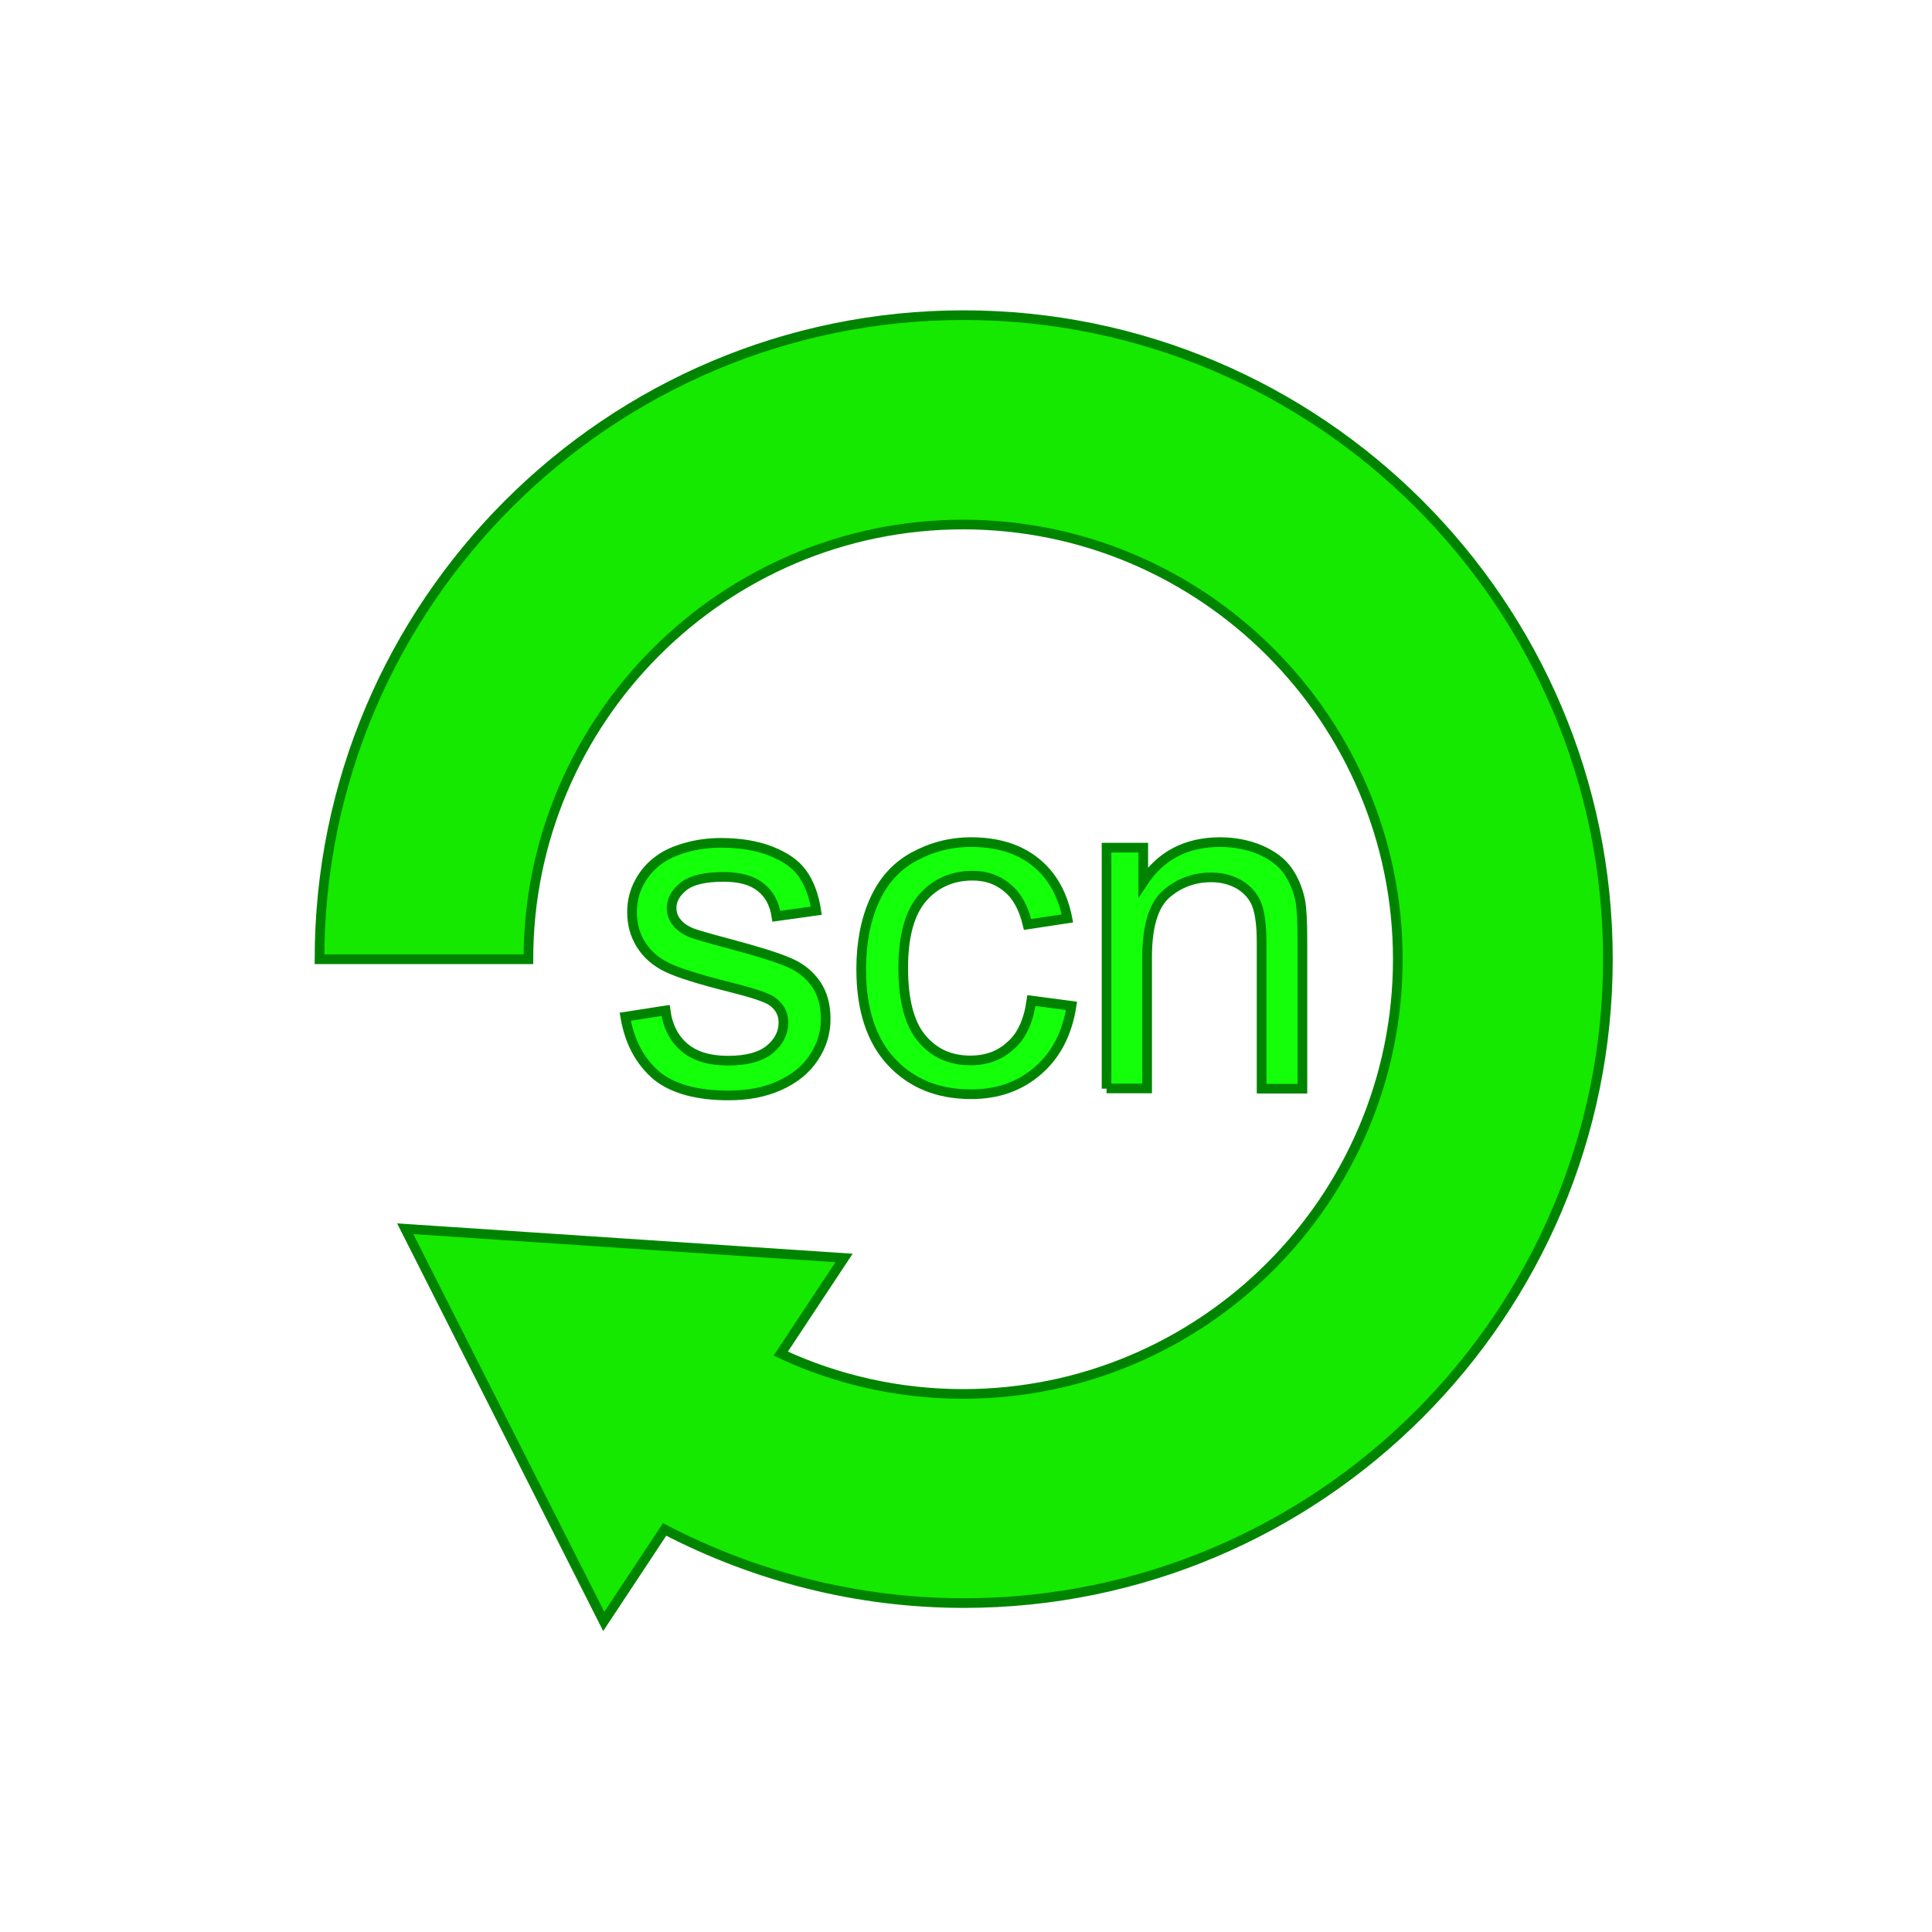
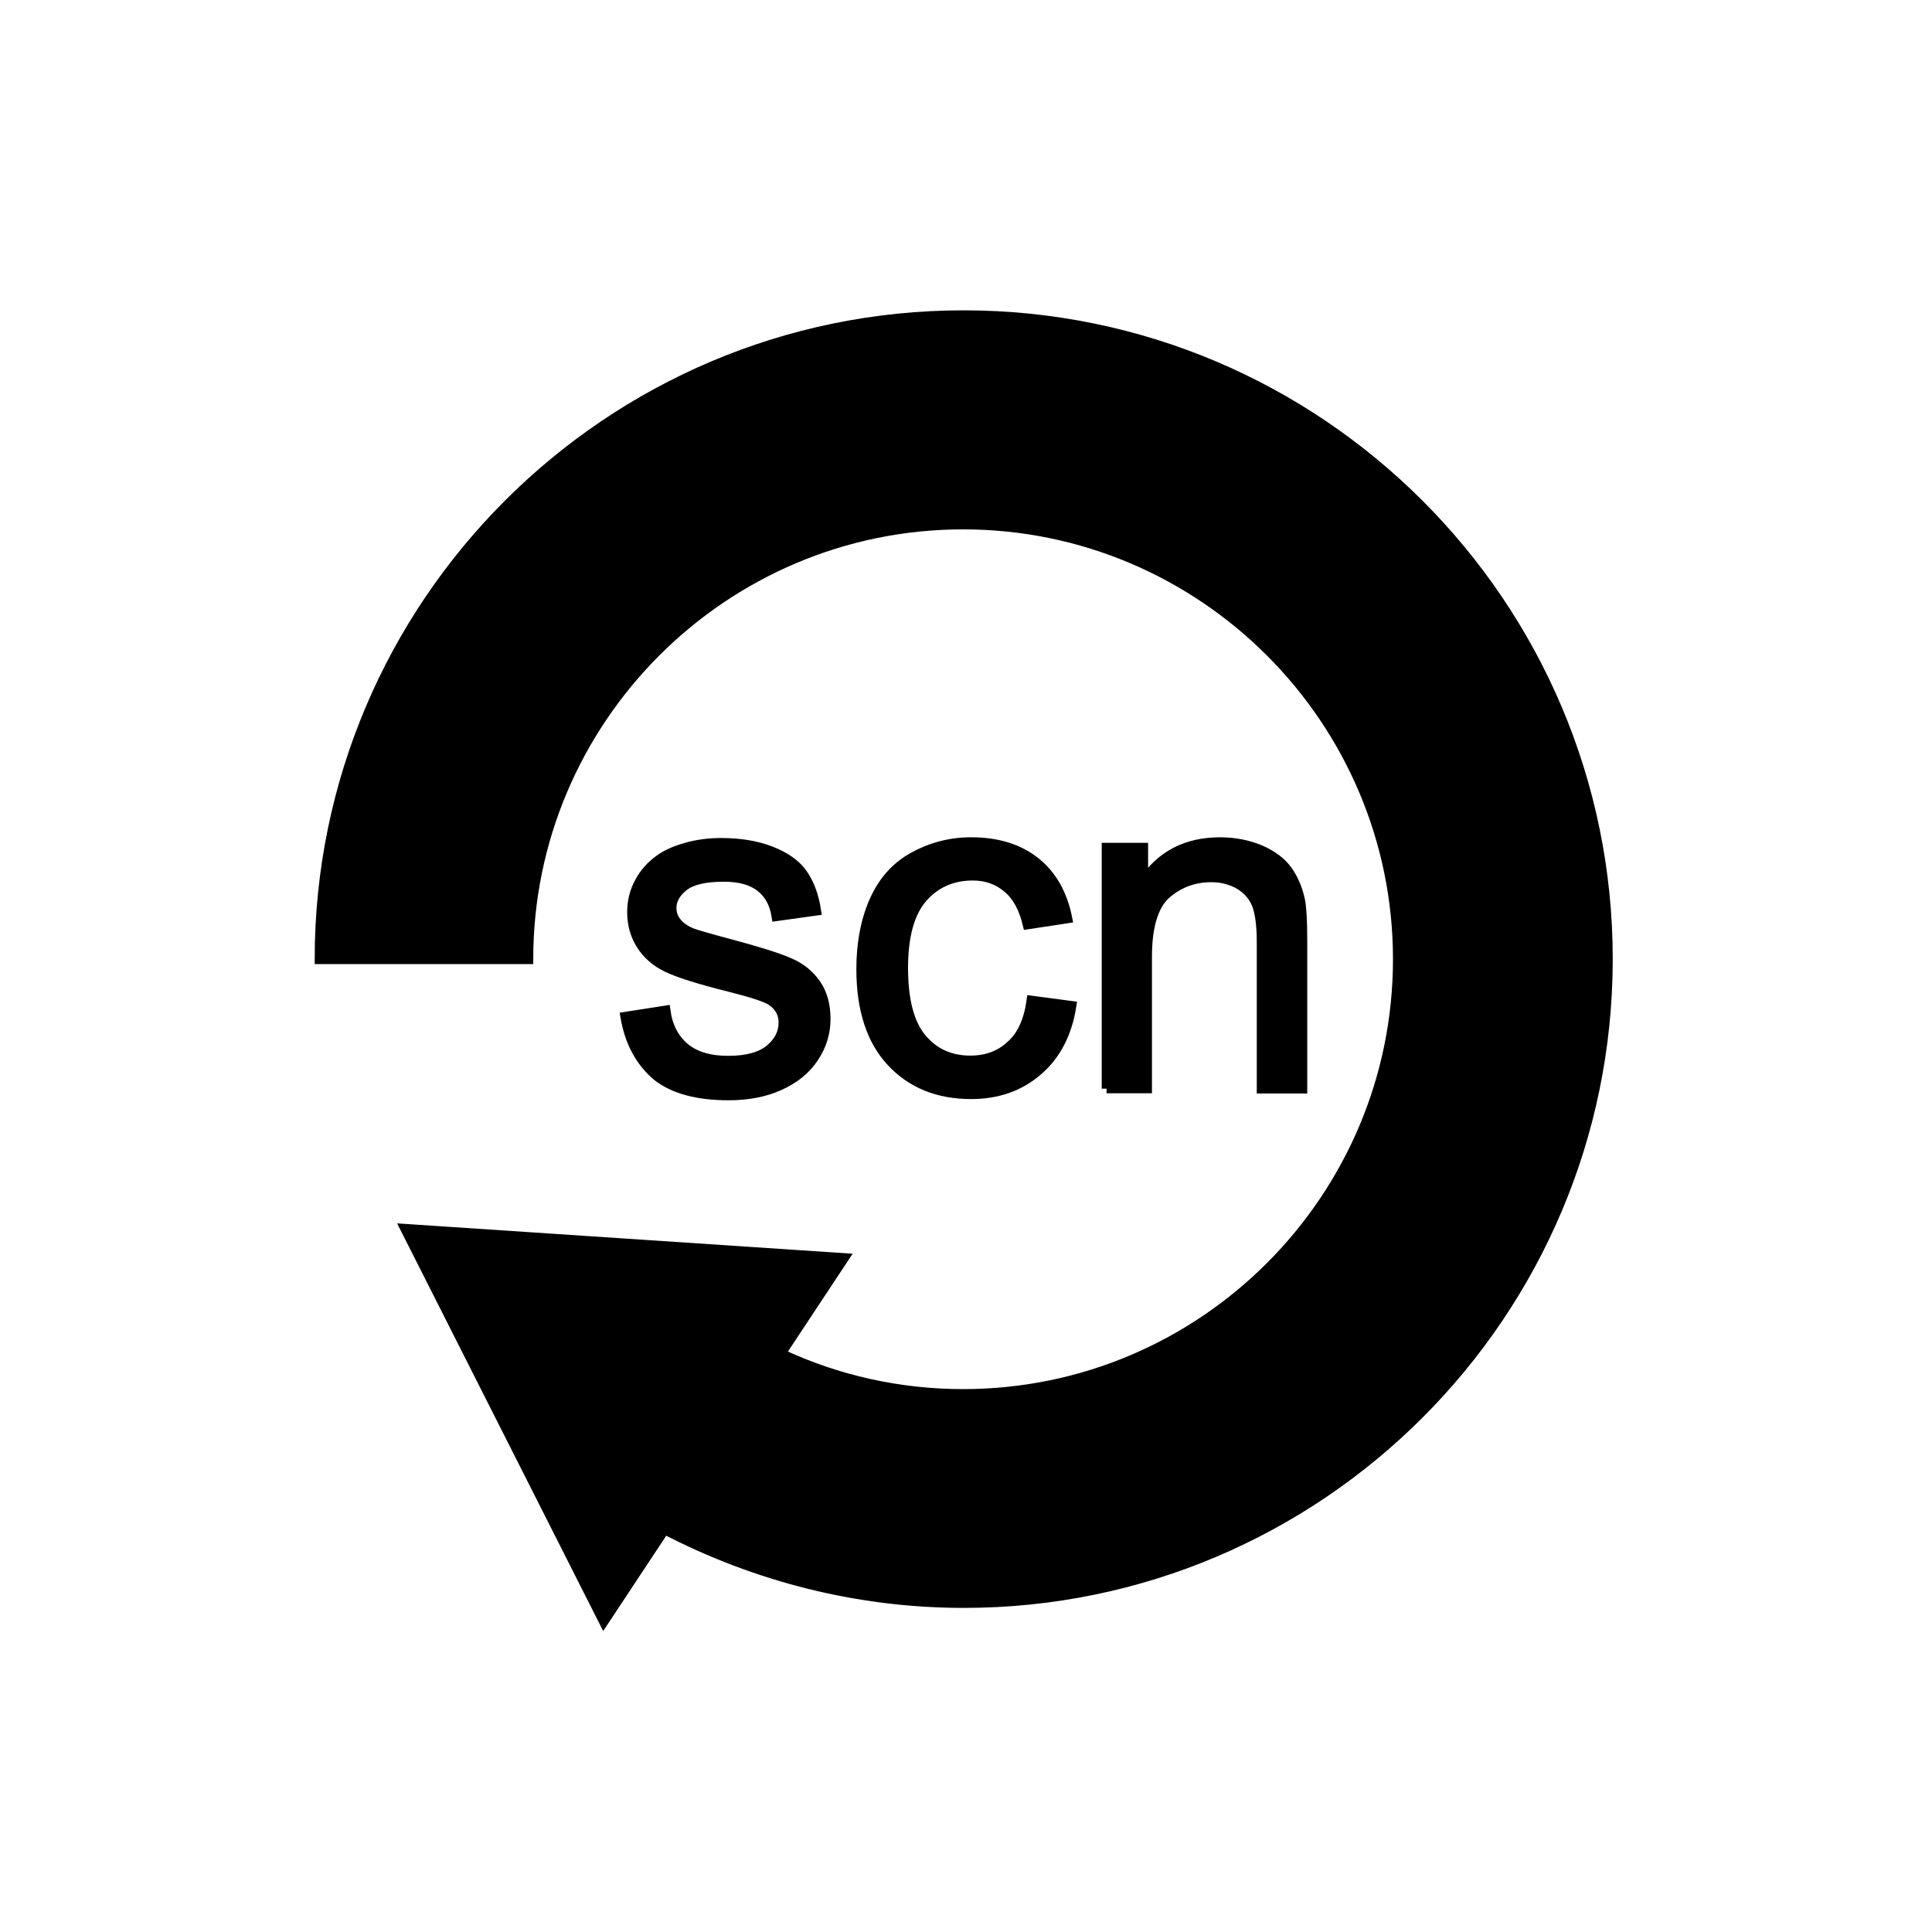
<svg xmlns="http://www.w3.org/2000/svg" version="1.1" id="Layer_1" x="0px" y="0px" viewBox="0 0 800 800" style="enable-background:new 0 0 800 800;" xml:space="preserve">
  <style type="text/css">
- 	.st0{fill:#15E900;stroke:#008400;stroke-width:4;stroke-miterlimit:10;}
+ 	.st0{fill:#000000;stroke:#000000;stroke-width:4;stroke-miterlimit:10;}
	.st1{fill:none;}
	.st2{enable-background:new    ;}
- 	.st3{fill:#13FF0A;stroke:#008400;stroke-width:4;stroke-miterlimit:10;}
+ 	.st3{fill:#000000;stroke:#000000;stroke-width:4;stroke-miterlimit:10;}
</style>
  <path class="st0" d="M665.8,397.1c0,147.1-119.6,266.7-266.7,266.7c-43.5,0-85.8-10.7-123.9-30.5l-25.2,38.1l-82.2-162.6l181.7,12.1  l-26.2,39.6c23.5,11,49.3,16.7,75.5,16.7c99.3,0,180-80.8,180-180s-80.8-180-180-180s-180,80.8-180,180h-86.5  c0-147.1,119.7-266.7,266.7-266.7S665.8,250,665.8,397.1z" />
  <rect x="349.7" y="373.4" class="st1" width="216" height="131" />
  <g class="st2">
    <path class="st3" d="M258.9,421l16.7-2.6c0.9,6.7,3.6,11.8,7.9,15.4c4.3,3.6,10.3,5.4,18,5.4c7.8,0,13.5-1.6,17.3-4.7   c3.8-3.2,5.6-6.9,5.6-11.1c0-3.8-1.7-6.8-5-9c-2.3-1.5-8.1-3.4-17.3-5.7c-12.4-3.1-21-5.8-25.8-8.1c-4.8-2.3-8.4-5.5-10.9-9.5   c-2.5-4-3.7-8.5-3.7-13.4c0-4.4,1-8.6,3.1-12.4c2-3.8,4.8-6.9,8.3-9.4c2.6-1.9,6.2-3.6,10.8-4.9c4.5-1.3,9.4-2,14.6-2   c7.8,0,14.7,1.1,20.6,3.4s10.3,5.3,13.1,9.2c2.8,3.9,4.8,9,5.8,15.5l-16.5,2.3c-0.8-5.1-2.9-9.2-6.5-12c-3.6-2.9-8.7-4.3-15.3-4.3   c-7.8,0-13.3,1.3-16.6,3.9c-3.3,2.6-5,5.6-5,9c0,2.2,0.7,4.2,2.1,5.9c1.4,1.8,3.5,3.3,6.5,4.5c1.7,0.6,6.7,2.1,15,4.3   c12,3.2,20.3,5.8,25.1,7.9c4.7,2,8.4,5,11.1,8.9c2.7,3.9,4,8.7,4,14.5c0,5.6-1.6,11-4.9,15.9c-3.3,5-8,8.8-14.2,11.6   s-13.2,4.1-21.1,4.1c-13,0-22.9-2.7-29.7-8.1C265.1,439.6,260.7,431.6,258.9,421z" />
    <path class="st3" d="M427.1,414.3l16.6,2.2c-1.8,11.5-6.5,20.5-14,26.9c-7.5,6.5-16.7,9.7-27.6,9.7c-13.7,0-24.7-4.5-33-13.4   c-8.3-8.9-12.5-21.7-12.5-38.4c0-10.8,1.8-20.2,5.4-28.3c3.6-8.1,9-14.2,16.3-18.2c7.3-4,15.2-6.1,23.8-6.1   c10.8,0,19.7,2.7,26.6,8.2c6.9,5.5,11.3,13.3,13.3,23.4l-16.5,2.5c-1.6-6.7-4.3-11.8-8.3-15.1c-4-3.4-8.8-5.1-14.4-5.1   c-8.5,0-15.5,3.1-20.8,9.2c-5.3,6.1-8,15.8-8,29c0,13.4,2.6,23.2,7.7,29.2c5.1,6.1,11.8,9.1,20.1,9.1c6.6,0,12.2-2,16.6-6.1   C423.1,429,425.9,422.7,427.1,414.3z" />
    <path class="st3" d="M458.2,450.8V351h15.2v14.2c7.3-11,17.9-16.5,31.8-16.5c6,0,11.5,1.1,16.6,3.2c5,2.2,8.8,5,11.3,8.5   c2.5,3.5,4.3,7.7,5.3,12.5c0.6,3.1,0.9,8.6,0.9,16.5v61.4h-16.9v-60.7c0-6.9-0.7-12.1-2-15.5c-1.3-3.4-3.7-6.1-7-8.2   c-3.4-2-7.3-3.1-11.8-3.1c-7.2,0-13.4,2.3-18.7,6.9c-5.2,4.6-7.9,13.3-7.9,26v54.5H458.2z" />
  </g>
  <rect x="348.7" y="373.4" class="st1" width="216" height="131" />
</svg>
